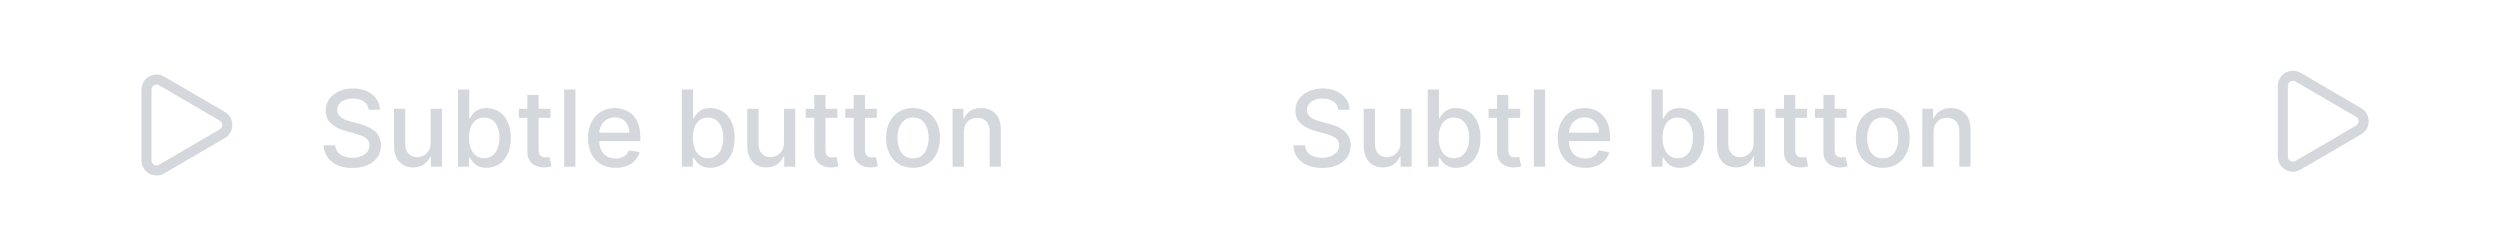
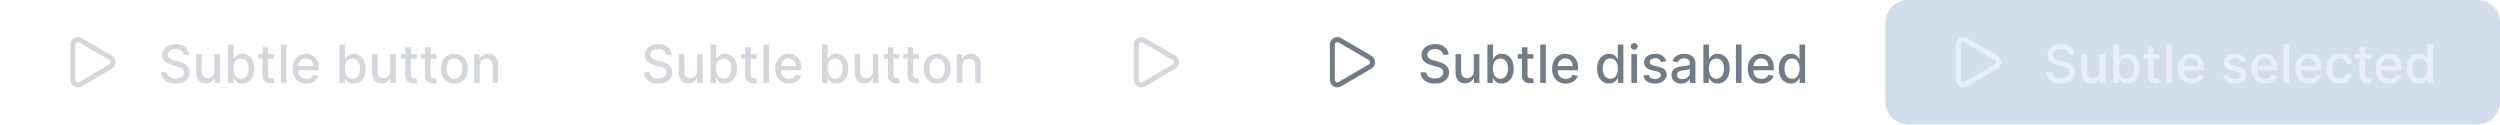
- <svg xmlns="http://www.w3.org/2000/svg" width="330" height="33" viewBox="0 0 330 33" fill="none">
+ <svg xmlns="http://www.w3.org/2000/svg" width="663" height="33" viewBox="0 0 663 33" fill="none">
  <path d="M19.333 11.833C19.333 11.599 19.395 11.368 19.512 11.165C19.63 10.962 19.799 10.794 20.002 10.677C20.206 10.56 20.436 10.499 20.671 10.499C20.906 10.5 21.136 10.563 21.339 10.681L29.337 15.347C29.538 15.464 29.706 15.632 29.823 15.834C29.939 16.036 30 16.265 30.001 16.499C30.001 16.732 29.94 16.961 29.824 17.164C29.707 17.366 29.54 17.534 29.339 17.652L21.339 22.319C21.136 22.437 20.906 22.5 20.671 22.5C20.436 22.501 20.206 22.44 20.002 22.323C19.799 22.206 19.63 22.038 19.512 21.835C19.395 21.632 19.333 21.401 19.333 21.167V11.833Z" stroke="#D4D8DD" stroke-width="1.333" stroke-linecap="round" stroke-linejoin="round" />
  <path d="M48.672 14.493C48.619 14.022 48.4 13.658 48.016 13.399C47.631 13.137 47.147 13.006 46.564 13.006C46.146 13.006 45.785 13.073 45.48 13.205C45.175 13.335 44.938 13.514 44.769 13.742C44.603 13.968 44.521 14.224 44.521 14.513C44.521 14.755 44.577 14.963 44.69 15.139C44.806 15.315 44.956 15.462 45.142 15.582C45.331 15.698 45.533 15.796 45.749 15.875C45.964 15.951 46.171 16.014 46.37 16.064L47.364 16.322C47.689 16.402 48.022 16.51 48.364 16.646C48.705 16.782 49.022 16.96 49.313 17.183C49.605 17.405 49.84 17.68 50.019 18.008C50.202 18.336 50.293 18.729 50.293 19.186C50.293 19.763 50.144 20.275 49.845 20.722C49.55 21.17 49.121 21.523 48.557 21.781C47.997 22.04 47.32 22.169 46.524 22.169C45.762 22.169 45.102 22.048 44.545 21.806C43.989 21.564 43.553 21.221 43.238 20.777C42.923 20.329 42.749 19.799 42.716 19.186H44.257C44.287 19.554 44.406 19.861 44.615 20.106C44.827 20.348 45.097 20.528 45.425 20.648C45.757 20.764 46.12 20.822 46.514 20.822C46.948 20.822 47.334 20.754 47.673 20.618C48.014 20.479 48.282 20.287 48.478 20.041C48.673 19.793 48.771 19.503 48.771 19.171C48.771 18.87 48.685 18.623 48.513 18.43C48.344 18.238 48.113 18.079 47.822 17.953C47.533 17.827 47.207 17.716 46.842 17.62L45.639 17.292C44.824 17.07 44.178 16.743 43.7 16.312C43.226 15.882 42.989 15.312 42.989 14.602C42.989 14.016 43.148 13.504 43.467 13.066C43.785 12.629 44.216 12.289 44.759 12.047C45.303 11.802 45.916 11.679 46.599 11.679C47.288 11.679 47.896 11.8 48.423 12.042C48.954 12.284 49.371 12.617 49.676 13.041C49.981 13.462 50.14 13.946 50.153 14.493H48.672ZM56.846 18.833V14.364H58.338V22H56.876V20.678H56.797C56.621 21.085 56.339 21.425 55.952 21.697C55.567 21.965 55.088 22.099 54.515 22.099C54.024 22.099 53.59 21.992 53.212 21.776C52.838 21.558 52.543 21.234 52.327 20.807C52.115 20.379 52.009 19.851 52.009 19.221V14.364H53.496V19.042C53.496 19.562 53.64 19.977 53.928 20.285C54.216 20.593 54.591 20.747 55.052 20.747C55.33 20.747 55.607 20.678 55.882 20.538C56.16 20.399 56.391 20.189 56.573 19.907C56.759 19.625 56.85 19.267 56.846 18.833ZM60.455 22V11.818H61.941V15.602H62.031C62.117 15.443 62.241 15.258 62.403 15.05C62.566 14.841 62.791 14.659 63.08 14.503C63.368 14.344 63.749 14.264 64.223 14.264C64.84 14.264 65.39 14.42 65.874 14.732C66.358 15.043 66.737 15.492 67.012 16.079C67.29 16.666 67.43 17.371 67.43 18.197C67.43 19.022 67.292 19.73 67.017 20.32C66.742 20.906 66.364 21.359 65.883 21.677C65.403 21.992 64.854 22.149 64.238 22.149C63.774 22.149 63.394 22.071 63.099 21.916C62.808 21.76 62.579 21.577 62.413 21.369C62.248 21.16 62.12 20.974 62.031 20.812H61.906V22H60.455ZM61.911 18.182C61.911 18.719 61.989 19.189 62.145 19.594C62.301 19.998 62.526 20.315 62.821 20.543C63.116 20.769 63.477 20.881 63.905 20.881C64.349 20.881 64.72 20.764 65.019 20.528C65.317 20.29 65.542 19.967 65.695 19.559C65.85 19.151 65.928 18.692 65.928 18.182C65.928 17.678 65.852 17.226 65.7 16.825C65.55 16.424 65.325 16.107 65.023 15.875C64.725 15.643 64.352 15.527 63.905 15.527C63.474 15.527 63.109 15.638 62.811 15.86C62.516 16.082 62.292 16.392 62.14 16.79C61.987 17.188 61.911 17.651 61.911 18.182ZM72.663 14.364V15.557H68.492V14.364H72.663ZM69.611 12.534H71.097V19.758C71.097 20.046 71.141 20.263 71.227 20.409C71.313 20.552 71.424 20.649 71.56 20.702C71.699 20.752 71.85 20.777 72.012 20.777C72.132 20.777 72.236 20.769 72.326 20.752C72.415 20.736 72.485 20.722 72.534 20.712L72.803 21.94C72.717 21.974 72.594 22.007 72.435 22.04C72.276 22.076 72.077 22.096 71.838 22.099C71.447 22.106 71.083 22.037 70.745 21.891C70.406 21.745 70.133 21.519 69.924 21.215C69.715 20.91 69.611 20.527 69.611 20.066V12.534ZM75.959 11.818V22H74.472V11.818H75.959ZM81.249 22.154C80.497 22.154 79.849 21.993 79.306 21.672C78.765 21.347 78.348 20.891 78.053 20.305C77.761 19.715 77.615 19.024 77.615 18.232C77.615 17.449 77.761 16.76 78.053 16.163C78.348 15.567 78.759 15.101 79.286 14.766C79.816 14.432 80.436 14.264 81.145 14.264C81.576 14.264 81.993 14.335 82.398 14.478C82.802 14.62 83.165 14.844 83.487 15.149C83.808 15.454 84.062 15.85 84.247 16.337C84.433 16.821 84.526 17.41 84.526 18.102V18.629H78.455V17.516H83.069C83.069 17.125 82.99 16.778 82.83 16.477C82.671 16.172 82.448 15.931 82.159 15.756C81.874 15.58 81.54 15.492 81.155 15.492C80.737 15.492 80.373 15.595 80.061 15.8C79.753 16.003 79.514 16.268 79.345 16.596C79.18 16.921 79.097 17.274 79.097 17.655V18.525C79.097 19.035 79.186 19.47 79.365 19.827C79.547 20.185 79.801 20.459 80.126 20.648C80.451 20.833 80.83 20.926 81.264 20.926C81.546 20.926 81.803 20.886 82.035 20.807C82.267 20.724 82.468 20.601 82.636 20.439C82.806 20.276 82.935 20.076 83.024 19.837L84.431 20.091C84.319 20.505 84.116 20.868 83.825 21.18C83.536 21.488 83.174 21.728 82.736 21.901C82.302 22.07 81.806 22.154 81.249 22.154ZM89.999 22V11.818H91.486V15.602H91.576C91.662 15.443 91.786 15.258 91.948 15.05C92.111 14.841 92.336 14.659 92.624 14.503C92.913 14.344 93.294 14.264 93.768 14.264C94.384 14.264 94.935 14.42 95.418 14.732C95.902 15.043 96.282 15.492 96.557 16.079C96.835 16.666 96.975 17.371 96.975 18.197C96.975 19.022 96.837 19.73 96.562 20.32C96.287 20.906 95.909 21.359 95.428 21.677C94.948 21.992 94.399 22.149 93.783 22.149C93.319 22.149 92.939 22.071 92.644 21.916C92.353 21.76 92.124 21.577 91.958 21.369C91.793 21.16 91.665 20.974 91.576 20.812H91.451V22H89.999ZM91.456 18.182C91.456 18.719 91.534 19.189 91.69 19.594C91.846 19.998 92.071 20.315 92.366 20.543C92.661 20.769 93.022 20.881 93.45 20.881C93.894 20.881 94.265 20.764 94.563 20.528C94.862 20.29 95.087 19.967 95.24 19.559C95.395 19.151 95.473 18.692 95.473 18.182C95.473 17.678 95.397 17.226 95.245 16.825C95.095 16.424 94.87 16.107 94.568 15.875C94.27 15.643 93.897 15.527 93.45 15.527C93.019 15.527 92.654 15.638 92.356 15.86C92.061 16.082 91.837 16.392 91.685 16.79C91.532 17.188 91.456 17.651 91.456 18.182ZM103.481 18.833V14.364H104.973V22H103.511V20.678H103.431C103.256 21.085 102.974 21.425 102.586 21.697C102.202 21.965 101.723 22.099 101.15 22.099C100.659 22.099 100.225 21.992 99.847 21.776C99.472 21.558 99.177 21.234 98.962 20.807C98.75 20.379 98.644 19.851 98.644 19.221V14.364H100.13V19.042C100.13 19.562 100.275 19.977 100.563 20.285C100.851 20.593 101.226 20.747 101.686 20.747C101.965 20.747 102.242 20.678 102.517 20.538C102.795 20.399 103.025 20.189 103.208 19.907C103.393 19.625 103.484 19.267 103.481 18.833ZM110.535 14.364V15.557H106.363V14.364H110.535ZM107.482 12.534H108.969V19.758C108.969 20.046 109.012 20.263 109.098 20.409C109.184 20.552 109.295 20.649 109.431 20.702C109.57 20.752 109.721 20.777 109.883 20.777C110.003 20.777 110.107 20.769 110.197 20.752C110.286 20.736 110.356 20.722 110.405 20.712L110.674 21.94C110.588 21.974 110.465 22.007 110.306 22.04C110.147 22.076 109.948 22.096 109.709 22.099C109.318 22.106 108.954 22.037 108.616 21.891C108.278 21.745 108.004 21.519 107.795 21.215C107.586 20.91 107.482 20.527 107.482 20.066V12.534ZM115.744 14.364V15.557H111.572V14.364H115.744ZM112.691 12.534H114.178V19.758C114.178 20.046 114.221 20.263 114.307 20.409C114.393 20.552 114.504 20.649 114.64 20.702C114.779 20.752 114.93 20.777 115.092 20.777C115.212 20.777 115.316 20.769 115.406 20.752C115.495 20.736 115.565 20.722 115.614 20.712L115.883 21.94C115.797 21.974 115.674 22.007 115.515 22.04C115.356 22.076 115.157 22.096 114.918 22.099C114.527 22.106 114.163 22.037 113.825 21.891C113.487 21.745 113.213 21.519 113.004 21.215C112.795 20.91 112.691 20.527 112.691 20.066V12.534ZM120.523 22.154C119.807 22.154 119.182 21.99 118.648 21.662C118.115 21.334 117.7 20.875 117.405 20.285C117.11 19.695 116.963 19.005 116.963 18.217C116.963 17.424 117.11 16.732 117.405 16.139C117.7 15.545 118.115 15.085 118.648 14.756C119.182 14.428 119.807 14.264 120.523 14.264C121.238 14.264 121.863 14.428 122.397 14.756C122.93 15.085 123.345 15.545 123.64 16.139C123.935 16.732 124.082 17.424 124.082 18.217C124.082 19.005 123.935 19.695 123.64 20.285C123.345 20.875 122.93 21.334 122.397 21.662C121.863 21.99 121.238 22.154 120.523 22.154ZM120.528 20.906C120.992 20.906 121.376 20.784 121.681 20.538C121.986 20.293 122.211 19.967 122.357 19.559C122.506 19.151 122.581 18.702 122.581 18.212C122.581 17.724 122.506 17.277 122.357 16.869C122.211 16.458 121.986 16.129 121.681 15.88C121.376 15.631 120.992 15.507 120.528 15.507C120.06 15.507 119.672 15.631 119.364 15.88C119.059 16.129 118.832 16.458 118.683 16.869C118.537 17.277 118.464 17.724 118.464 18.212C118.464 18.702 118.537 19.151 118.683 19.559C118.832 19.967 119.059 20.293 119.364 20.538C119.672 20.784 120.06 20.906 120.528 20.906ZM127.228 17.466V22H125.741V14.364H127.168V15.607H127.263C127.438 15.202 127.714 14.877 128.088 14.632C128.466 14.387 128.942 14.264 129.515 14.264C130.035 14.264 130.491 14.374 130.882 14.592C131.273 14.808 131.576 15.129 131.792 15.557C132.007 15.984 132.115 16.513 132.115 17.143V22H130.629V17.322C130.629 16.768 130.484 16.336 130.196 16.024C129.908 15.709 129.512 15.552 129.008 15.552C128.663 15.552 128.357 15.626 128.088 15.776C127.823 15.925 127.612 16.143 127.457 16.432C127.304 16.717 127.228 17.062 127.228 17.466Z" fill="#D4D8DD" />
  <path d="M176.672 14.493C176.619 14.022 176.4 13.658 176.016 13.399C175.631 13.137 175.147 13.006 174.564 13.006C174.146 13.006 173.785 13.073 173.48 13.205C173.175 13.335 172.938 13.514 172.769 13.742C172.603 13.968 172.521 14.224 172.521 14.513C172.521 14.755 172.577 14.963 172.69 15.139C172.806 15.315 172.956 15.462 173.142 15.582C173.331 15.698 173.533 15.796 173.749 15.875C173.964 15.951 174.171 16.014 174.37 16.064L175.364 16.322C175.689 16.402 176.022 16.51 176.364 16.646C176.705 16.782 177.022 16.96 177.313 17.183C177.605 17.405 177.84 17.68 178.019 18.008C178.201 18.336 178.293 18.729 178.293 19.186C178.293 19.763 178.143 20.275 177.845 20.722C177.55 21.17 177.121 21.523 176.558 21.781C175.997 22.04 175.32 22.169 174.524 22.169C173.762 22.169 173.102 22.048 172.545 21.806C171.989 21.564 171.553 21.221 171.238 20.777C170.923 20.329 170.749 19.799 170.716 19.186H172.257C172.287 19.554 172.406 19.861 172.615 20.106C172.827 20.348 173.097 20.528 173.425 20.648C173.757 20.764 174.12 20.822 174.514 20.822C174.948 20.822 175.335 20.754 175.673 20.618C176.014 20.479 176.282 20.287 176.478 20.041C176.674 19.793 176.771 19.503 176.771 19.171C176.771 18.87 176.685 18.623 176.513 18.43C176.344 18.238 176.113 18.079 175.822 17.953C175.533 17.827 175.207 17.716 174.842 17.62L173.639 17.292C172.824 17.07 172.178 16.743 171.7 16.312C171.226 15.882 170.989 15.312 170.989 14.602C170.989 14.016 171.148 13.504 171.467 13.066C171.785 12.629 172.216 12.289 172.759 12.047C173.303 11.802 173.916 11.679 174.599 11.679C175.288 11.679 175.896 11.8 176.423 12.042C176.954 12.284 177.371 12.617 177.676 13.041C177.981 13.462 178.14 13.946 178.153 14.493H176.672ZM184.846 18.833V14.364H186.338V22H184.876V20.678H184.797C184.621 21.085 184.339 21.425 183.952 21.697C183.567 21.965 183.088 22.099 182.515 22.099C182.024 22.099 181.59 21.992 181.212 21.776C180.838 21.558 180.543 21.234 180.327 20.807C180.115 20.379 180.009 19.851 180.009 19.221V14.364H181.496V19.042C181.496 19.562 181.64 19.977 181.928 20.285C182.216 20.593 182.591 20.747 183.052 20.747C183.33 20.747 183.607 20.678 183.882 20.538C184.16 20.399 184.391 20.189 184.573 19.907C184.759 19.625 184.85 19.267 184.846 18.833ZM188.455 22V11.818H189.941V15.602H190.031C190.117 15.443 190.241 15.258 190.403 15.05C190.566 14.841 190.791 14.659 191.08 14.503C191.368 14.344 191.749 14.264 192.223 14.264C192.839 14.264 193.39 14.42 193.874 14.732C194.357 15.043 194.737 15.492 195.012 16.079C195.29 16.666 195.43 17.371 195.43 18.197C195.43 19.022 195.292 19.73 195.017 20.32C194.742 20.906 194.364 21.359 193.884 21.677C193.403 21.992 192.854 22.149 192.238 22.149C191.774 22.149 191.394 22.071 191.099 21.916C190.808 21.76 190.579 21.577 190.413 21.369C190.248 21.16 190.12 20.974 190.031 20.812H189.906V22H188.455ZM189.911 18.182C189.911 18.719 189.989 19.189 190.145 19.594C190.301 19.998 190.526 20.315 190.821 20.543C191.116 20.769 191.477 20.881 191.905 20.881C192.349 20.881 192.72 20.764 193.018 20.528C193.317 20.29 193.542 19.967 193.695 19.559C193.85 19.151 193.928 18.692 193.928 18.182C193.928 17.678 193.852 17.226 193.7 16.825C193.55 16.424 193.325 16.107 193.023 15.875C192.725 15.643 192.352 15.527 191.905 15.527C191.474 15.527 191.109 15.638 190.811 15.86C190.516 16.082 190.292 16.392 190.14 16.79C189.987 17.188 189.911 17.651 189.911 18.182ZM200.664 14.364V15.557H196.492V14.364H200.664ZM197.611 12.534H199.097V19.758C199.097 20.046 199.141 20.263 199.227 20.409C199.313 20.552 199.424 20.649 199.56 20.702C199.699 20.752 199.85 20.777 200.012 20.777C200.132 20.777 200.236 20.769 200.325 20.752C200.415 20.736 200.485 20.722 200.534 20.712L200.803 21.94C200.717 21.974 200.594 22.007 200.435 22.04C200.276 22.076 200.077 22.096 199.838 22.099C199.447 22.106 199.083 22.037 198.744 21.891C198.406 21.745 198.133 21.519 197.924 21.215C197.715 20.91 197.611 20.527 197.611 20.066V12.534ZM203.958 11.818V22H202.472V11.818H203.958ZM209.249 22.154C208.497 22.154 207.849 21.993 207.306 21.672C206.765 21.347 206.348 20.891 206.053 20.305C205.761 19.715 205.615 19.024 205.615 18.232C205.615 17.449 205.761 16.76 206.053 16.163C206.348 15.567 206.759 15.101 207.286 14.766C207.816 14.432 208.436 14.264 209.145 14.264C209.576 14.264 209.994 14.335 210.398 14.478C210.802 14.62 211.165 14.844 211.487 15.149C211.808 15.454 212.062 15.85 212.247 16.337C212.433 16.821 212.526 17.41 212.526 18.102V18.629H206.455V17.516H211.069C211.069 17.125 210.99 16.778 210.83 16.477C210.671 16.172 210.448 15.931 210.159 15.756C209.874 15.58 209.539 15.492 209.155 15.492C208.737 15.492 208.373 15.595 208.061 15.8C207.753 16.003 207.514 16.268 207.345 16.596C207.18 16.921 207.097 17.274 207.097 17.655V18.525C207.097 19.035 207.186 19.47 207.365 19.827C207.548 20.185 207.801 20.459 208.126 20.648C208.451 20.833 208.83 20.926 209.264 20.926C209.546 20.926 209.803 20.886 210.035 20.807C210.267 20.724 210.468 20.601 210.637 20.439C210.806 20.276 210.935 20.076 211.024 19.837L212.431 20.091C212.319 20.505 212.116 20.868 211.825 21.18C211.536 21.488 211.173 21.728 210.736 21.901C210.302 22.07 209.806 22.154 209.249 22.154ZM217.999 22V11.818H219.486V15.602H219.575C219.662 15.443 219.786 15.258 219.948 15.05C220.111 14.841 220.336 14.659 220.624 14.503C220.913 14.344 221.294 14.264 221.768 14.264C222.384 14.264 222.935 14.42 223.419 14.732C223.902 15.043 224.282 15.492 224.557 16.079C224.835 16.666 224.975 17.371 224.975 18.197C224.975 19.022 224.837 19.73 224.562 20.32C224.287 20.906 223.909 21.359 223.428 21.677C222.948 21.992 222.399 22.149 221.783 22.149C221.319 22.149 220.939 22.071 220.644 21.916C220.353 21.76 220.124 21.577 219.958 21.369C219.793 21.16 219.665 20.974 219.575 20.812H219.451V22H217.999ZM219.456 18.182C219.456 18.719 219.534 19.189 219.69 19.594C219.846 19.998 220.071 20.315 220.366 20.543C220.661 20.769 221.022 20.881 221.45 20.881C221.894 20.881 222.265 20.764 222.563 20.528C222.862 20.29 223.087 19.967 223.24 19.559C223.395 19.151 223.473 18.692 223.473 18.182C223.473 17.678 223.397 17.226 223.244 16.825C223.095 16.424 222.87 16.107 222.568 15.875C222.27 15.643 221.897 15.527 221.45 15.527C221.019 15.527 220.654 15.638 220.356 15.86C220.061 16.082 219.837 16.392 219.685 16.79C219.532 17.188 219.456 17.651 219.456 18.182ZM231.481 18.833V14.364H232.973V22H231.511V20.678H231.431C231.256 21.085 230.974 21.425 230.586 21.697C230.202 21.965 229.723 22.099 229.15 22.099C228.659 22.099 228.225 21.992 227.847 21.776C227.472 21.558 227.177 21.234 226.962 20.807C226.75 20.379 226.644 19.851 226.644 19.221V14.364H228.13V19.042C228.13 19.562 228.275 19.977 228.563 20.285C228.851 20.593 229.226 20.747 229.686 20.747C229.965 20.747 230.242 20.678 230.517 20.538C230.795 20.399 231.025 20.189 231.208 19.907C231.393 19.625 231.484 19.267 231.481 18.833ZM238.535 14.364V15.557H234.363V14.364H238.535ZM235.482 12.534H236.969V19.758C236.969 20.046 237.012 20.263 237.098 20.409C237.184 20.552 237.295 20.649 237.431 20.702C237.57 20.752 237.721 20.777 237.883 20.777C238.003 20.777 238.107 20.769 238.197 20.752C238.286 20.736 238.356 20.722 238.405 20.712L238.674 21.94C238.588 21.974 238.465 22.007 238.306 22.04C238.147 22.076 237.948 22.096 237.709 22.099C237.318 22.106 236.954 22.037 236.616 21.891C236.278 21.745 236.004 21.519 235.795 21.215C235.586 20.91 235.482 20.527 235.482 20.066V12.534ZM243.744 14.364V15.557H239.572V14.364H243.744ZM240.691 12.534H242.178V19.758C242.178 20.046 242.221 20.263 242.307 20.409C242.393 20.552 242.504 20.649 242.64 20.702C242.779 20.752 242.93 20.777 243.092 20.777C243.212 20.777 243.316 20.769 243.406 20.752C243.495 20.736 243.565 20.722 243.614 20.712L243.883 21.94C243.797 21.974 243.674 22.007 243.515 22.04C243.356 22.076 243.157 22.096 242.918 22.099C242.527 22.106 242.163 22.037 241.825 21.891C241.487 21.745 241.213 21.519 241.004 21.215C240.795 20.91 240.691 20.527 240.691 20.066V12.534ZM248.523 22.154C247.807 22.154 247.182 21.99 246.648 21.662C246.115 21.334 245.7 20.875 245.405 20.285C245.11 19.695 244.963 19.005 244.963 18.217C244.963 17.424 245.11 16.732 245.405 16.139C245.7 15.545 246.115 15.085 246.648 14.756C247.182 14.428 247.807 14.264 248.523 14.264C249.238 14.264 249.863 14.428 250.397 14.756C250.93 15.085 251.345 15.545 251.64 16.139C251.935 16.732 252.082 17.424 252.082 18.217C252.082 19.005 251.935 19.695 251.64 20.285C251.345 20.875 250.93 21.334 250.397 21.662C249.863 21.99 249.238 22.154 248.523 22.154ZM248.528 20.906C248.992 20.906 249.376 20.784 249.681 20.538C249.986 20.293 250.211 19.967 250.357 19.559C250.506 19.151 250.581 18.702 250.581 18.212C250.581 17.724 250.506 17.277 250.357 16.869C250.211 16.458 249.986 16.129 249.681 15.88C249.376 15.631 248.992 15.507 248.528 15.507C248.06 15.507 247.672 15.631 247.364 15.88C247.059 16.129 246.832 16.458 246.683 16.869C246.537 17.277 246.464 17.724 246.464 18.212C246.464 18.702 246.537 19.151 246.683 19.559C246.832 19.967 247.059 20.293 247.364 20.538C247.672 20.784 248.06 20.906 248.528 20.906ZM255.228 17.466V22H253.741V14.364H255.168V15.607H255.263C255.438 15.202 255.714 14.877 256.088 14.632C256.466 14.387 256.942 14.264 257.515 14.264C258.035 14.264 258.491 14.374 258.882 14.592C259.273 14.808 259.576 15.129 259.792 15.557C260.007 15.984 260.115 16.513 260.115 17.143V22H258.629V17.322C258.629 16.768 258.484 16.336 258.196 16.024C257.908 15.709 257.512 15.552 257.008 15.552C256.663 15.552 256.357 15.626 256.088 15.776C255.823 15.925 255.612 16.143 255.457 16.432C255.304 16.717 255.228 17.062 255.228 17.466Z" fill="#D4D8DD" />
-   <path d="M301.333 11.333C301.333 11.099 301.395 10.868 301.513 10.665C301.63 10.462 301.799 10.294 302.003 10.177C302.206 10.06 302.437 9.999 302.671 10C302.906 10 303.136 10.063 303.339 10.181L311.337 14.847C311.539 14.964 311.706 15.132 311.823 15.334C311.939 15.536 312.001 15.765 312.001 15.999C312.001 16.232 311.94 16.461 311.824 16.664C311.708 16.866 311.54 17.034 311.339 17.152L303.339 21.819C303.136 21.937 302.906 22 302.671 22C302.437 22.001 302.206 21.94 302.003 21.823C301.799 21.706 301.63 21.538 301.513 21.335C301.395 21.132 301.333 20.901 301.333 20.667V11.333Z" stroke="#D4D8DD" stroke-width="1.333" stroke-linecap="round" stroke-linejoin="round" />
+   <path d="M301.333 11.833C301.333 11.599 301.395 11.368 301.513 11.165C301.63 10.962 301.799 10.794 302.003 10.677C302.206 10.56 302.437 10.499 302.671 10.499C302.906 10.5 303.136 10.563 303.339 10.681L311.337 15.347C311.539 15.464 311.706 15.632 311.823 15.834C311.939 16.036 312.001 16.265 312.001 16.499C312.001 16.732 311.94 16.961 311.824 17.164C311.708 17.366 311.54 17.534 311.339 17.652L303.339 22.319C303.136 22.437 302.906 22.5 302.671 22.5C302.437 22.501 302.206 22.44 302.003 22.323C301.799 22.206 301.63 22.038 301.513 21.835C301.395 21.632 301.333 21.401 301.333 21.167V11.833Z" stroke="#D4D8DD" stroke-width="1.333" stroke-linecap="round" stroke-linejoin="round" />
+   <path d="M353.333 11.833C353.333 11.599 353.395 11.368 353.513 11.165C353.63 10.962 353.799 10.794 354.003 10.677C354.206 10.56 354.437 10.499 354.671 10.499C354.906 10.5 355.136 10.563 355.339 10.681L363.337 15.347C363.539 15.464 363.706 15.632 363.823 15.834C363.939 16.036 364.001 16.265 364.001 16.499C364.001 16.732 363.94 16.961 363.824 17.164C363.708 17.366 363.54 17.534 363.339 17.652L355.339 22.319C355.136 22.437 354.906 22.5 354.671 22.5C354.437 22.501 354.206 22.44 354.003 22.323C353.799 22.206 353.63 22.038 353.513 21.835C353.395 21.632 353.333 21.401 353.333 21.167V11.833Z" stroke="#727C88" stroke-width="1.333" stroke-linecap="round" stroke-linejoin="round" />
+   <path d="M382.672 14.493C382.619 14.022 382.4 13.658 382.016 13.399C381.631 13.137 381.147 13.006 380.564 13.006C380.146 13.006 379.785 13.073 379.48 13.205C379.175 13.335 378.938 13.514 378.769 13.742C378.603 13.968 378.521 14.224 378.521 14.513C378.521 14.755 378.577 14.963 378.69 15.139C378.806 15.315 378.956 15.462 379.142 15.582C379.331 15.698 379.533 15.796 379.749 15.875C379.964 15.951 380.171 16.014 380.37 16.064L381.364 16.322C381.689 16.402 382.022 16.51 382.364 16.646C382.705 16.782 383.022 16.96 383.313 17.183C383.605 17.405 383.84 17.68 384.019 18.008C384.201 18.336 384.293 18.729 384.293 19.186C384.293 19.763 384.143 20.275 383.845 20.722C383.55 21.17 383.121 21.523 382.558 21.781C381.997 22.04 381.32 22.169 380.524 22.169C379.762 22.169 379.102 22.048 378.545 21.806C377.989 21.564 377.553 21.221 377.238 20.777C376.923 20.329 376.749 19.799 376.716 19.186H378.257C378.287 19.554 378.406 19.861 378.615 20.106C378.827 20.348 379.097 20.528 379.425 20.648C379.757 20.764 380.12 20.822 380.514 20.822C380.948 20.822 381.335 20.754 381.673 20.618C382.014 20.479 382.282 20.287 382.478 20.041C382.674 19.793 382.771 19.503 382.771 19.171C382.771 18.87 382.685 18.623 382.513 18.43C382.344 18.238 382.113 18.079 381.822 17.953C381.533 17.827 381.207 17.716 380.842 17.62L379.639 17.292C378.824 17.07 378.178 16.743 377.7 16.312C377.226 15.882 376.989 15.312 376.989 14.602C376.989 14.016 377.148 13.504 377.467 13.066C377.785 12.629 378.216 12.289 378.759 12.047C379.303 11.802 379.916 11.679 380.599 11.679C381.288 11.679 381.896 11.8 382.423 12.042C382.954 12.284 383.371 12.617 383.676 13.041C383.981 13.462 384.14 13.946 384.153 14.493H382.672ZM390.846 18.833V14.364H392.338V22H390.876V20.678H390.797C390.621 21.085 390.339 21.425 389.952 21.697C389.567 21.965 389.088 22.099 388.515 22.099C388.024 22.099 387.59 21.992 387.212 21.776C386.838 21.558 386.543 21.234 386.327 20.807C386.115 20.379 386.009 19.851 386.009 19.221V14.364H387.496V19.042C387.496 19.562 387.64 19.977 387.928 20.285C388.216 20.593 388.591 20.747 389.052 20.747C389.33 20.747 389.607 20.678 389.882 20.538C390.16 20.399 390.391 20.189 390.573 19.907C390.759 19.625 390.85 19.267 390.846 18.833ZM394.455 22V11.818H395.941V15.602H396.031C396.117 15.443 396.241 15.258 396.403 15.05C396.566 14.841 396.791 14.659 397.08 14.503C397.368 14.344 397.749 14.264 398.223 14.264C398.839 14.264 399.39 14.42 399.874 14.732C400.357 15.043 400.737 15.492 401.012 16.079C401.29 16.666 401.43 17.371 401.43 18.197C401.43 19.022 401.292 19.73 401.017 20.32C400.742 20.906 400.364 21.359 399.884 21.677C399.403 21.992 398.854 22.149 398.238 22.149C397.774 22.149 397.394 22.071 397.099 21.916C396.808 21.76 396.579 21.577 396.413 21.369C396.248 21.16 396.12 20.974 396.031 20.812H395.906V22H394.455ZM395.911 18.182C395.911 18.719 395.989 19.189 396.145 19.594C396.301 19.998 396.526 20.315 396.821 20.543C397.116 20.769 397.477 20.881 397.905 20.881C398.349 20.881 398.72 20.764 399.018 20.528C399.317 20.29 399.542 19.967 399.695 19.559C399.85 19.151 399.928 18.692 399.928 18.182C399.928 17.678 399.852 17.226 399.7 16.825C399.55 16.424 399.325 16.107 399.023 15.875C398.725 15.643 398.352 15.527 397.905 15.527C397.474 15.527 397.109 15.638 396.811 15.86C396.516 16.082 396.292 16.392 396.14 16.79C395.987 17.188 395.911 17.651 395.911 18.182ZM406.664 14.364V15.557H402.492V14.364H406.664ZM403.611 12.534H405.097V19.758C405.097 20.046 405.141 20.263 405.227 20.409C405.313 20.552 405.424 20.649 405.56 20.702C405.699 20.752 405.85 20.777 406.012 20.777C406.132 20.777 406.236 20.769 406.325 20.752C406.415 20.736 406.485 20.722 406.534 20.712L406.803 21.94C406.717 21.974 406.594 22.007 406.435 22.04C406.276 22.076 406.077 22.096 405.838 22.099C405.447 22.106 405.083 22.037 404.744 21.891C404.406 21.745 404.133 21.519 403.924 21.215C403.715 20.91 403.611 20.527 403.611 20.066V12.534ZM409.958 11.818V22H408.472V11.818H409.958ZM415.249 22.154C414.497 22.154 413.849 21.993 413.306 21.672C412.765 21.347 412.348 20.891 412.053 20.305C411.761 19.715 411.615 19.024 411.615 18.232C411.615 17.449 411.761 16.76 412.053 16.163C412.348 15.567 412.759 15.101 413.286 14.766C413.816 14.432 414.436 14.264 415.145 14.264C415.576 14.264 415.994 14.335 416.398 14.478C416.802 14.62 417.165 14.844 417.487 15.149C417.808 15.454 418.062 15.85 418.247 16.337C418.433 16.821 418.526 17.41 418.526 18.102V18.629H412.455V17.516H417.069C417.069 17.125 416.99 16.778 416.83 16.477C416.671 16.172 416.448 15.931 416.159 15.756C415.874 15.58 415.539 15.492 415.155 15.492C414.737 15.492 414.373 15.595 414.061 15.8C413.753 16.003 413.514 16.268 413.345 16.596C413.18 16.921 413.097 17.274 413.097 17.655V18.525C413.097 19.035 413.186 19.47 413.365 19.827C413.548 20.185 413.801 20.459 414.126 20.648C414.451 20.833 414.83 20.926 415.264 20.926C415.546 20.926 415.803 20.886 416.035 20.807C416.267 20.724 416.468 20.601 416.637 20.439C416.806 20.276 416.935 20.076 417.024 19.837L418.431 20.091C418.319 20.505 418.116 20.868 417.825 21.18C417.536 21.488 417.173 21.728 416.736 21.901C416.302 22.07 415.806 22.154 415.249 22.154ZM426.739 22.149C426.122 22.149 425.572 21.992 425.088 21.677C424.608 21.359 424.23 20.906 423.955 20.32C423.683 19.73 423.547 19.022 423.547 18.197C423.547 17.371 423.685 16.666 423.96 16.079C424.238 15.492 424.619 15.043 425.103 14.732C425.587 14.42 426.136 14.264 426.749 14.264C427.223 14.264 427.604 14.344 427.892 14.503C428.184 14.659 428.409 14.841 428.568 15.05C428.731 15.258 428.857 15.443 428.946 15.602H429.036V11.818H430.522V22H429.07V20.812H428.946C428.857 20.974 428.727 21.16 428.558 21.369C428.393 21.577 428.164 21.76 427.872 21.916C427.581 22.071 427.203 22.149 426.739 22.149ZM427.067 20.881C427.494 20.881 427.856 20.769 428.151 20.543C428.449 20.315 428.674 19.998 428.827 19.594C428.983 19.189 429.061 18.719 429.061 18.182C429.061 17.651 428.984 17.188 428.832 16.79C428.679 16.392 428.456 16.082 428.161 15.86C427.866 15.638 427.501 15.527 427.067 15.527C426.619 15.527 426.247 15.643 425.948 15.875C425.65 16.107 425.425 16.424 425.272 16.825C425.123 17.226 425.048 17.678 425.048 18.182C425.048 18.692 425.125 19.151 425.277 19.559C425.43 19.967 425.655 20.29 425.953 20.528C426.255 20.764 426.626 20.881 427.067 20.881ZM432.644 22V14.364H434.13V22H432.644ZM433.395 13.185C433.136 13.185 432.914 13.099 432.728 12.927C432.546 12.751 432.455 12.542 432.455 12.3C432.455 12.055 432.546 11.846 432.728 11.674C432.914 11.498 433.136 11.411 433.395 11.411C433.653 11.411 433.873 11.498 434.056 11.674C434.241 11.846 434.334 12.055 434.334 12.3C434.334 12.542 434.241 12.751 434.056 12.927C433.873 13.099 433.653 13.185 433.395 13.185ZM441.852 16.228L440.505 16.467C440.449 16.294 440.359 16.13 440.237 15.974C440.117 15.819 439.955 15.691 439.749 15.592C439.544 15.492 439.287 15.443 438.979 15.443C438.558 15.443 438.207 15.537 437.925 15.726C437.643 15.912 437.502 16.152 437.502 16.447C437.502 16.702 437.597 16.907 437.786 17.063C437.975 17.219 438.28 17.347 438.7 17.446L439.914 17.724C440.616 17.887 441.14 18.137 441.485 18.475C441.829 18.813 442.002 19.252 442.002 19.793C442.002 20.25 441.869 20.658 441.604 21.016C441.342 21.37 440.976 21.649 440.505 21.851C440.038 22.053 439.496 22.154 438.879 22.154C438.024 22.154 437.327 21.972 436.786 21.607C436.246 21.239 435.915 20.717 435.792 20.041L437.229 19.822C437.318 20.197 437.502 20.48 437.781 20.673C438.059 20.861 438.422 20.956 438.869 20.956C439.357 20.956 439.746 20.855 440.038 20.653C440.329 20.447 440.475 20.197 440.475 19.902C440.475 19.663 440.386 19.463 440.207 19.3C440.031 19.138 439.761 19.015 439.396 18.933L438.104 18.649C437.391 18.487 436.864 18.228 436.523 17.874C436.185 17.519 436.016 17.07 436.016 16.526C436.016 16.076 436.142 15.681 436.394 15.343C436.646 15.005 436.994 14.742 437.438 14.553C437.882 14.36 438.391 14.264 438.964 14.264C439.789 14.264 440.439 14.443 440.913 14.801C441.387 15.156 441.7 15.631 441.852 16.228ZM445.858 22.169C445.374 22.169 444.937 22.079 444.546 21.901C444.155 21.718 443.845 21.455 443.616 21.11C443.391 20.765 443.278 20.343 443.278 19.842C443.278 19.412 443.361 19.057 443.527 18.778C443.692 18.5 443.916 18.28 444.198 18.117C444.48 17.955 444.794 17.832 445.142 17.749C445.49 17.666 445.845 17.604 446.206 17.56C446.664 17.507 447.035 17.464 447.32 17.431C447.605 17.395 447.812 17.337 447.941 17.257C448.071 17.178 448.135 17.048 448.135 16.869V16.834C448.135 16.4 448.013 16.064 447.767 15.825C447.525 15.587 447.164 15.467 446.684 15.467C446.183 15.467 445.789 15.578 445.5 15.8C445.215 16.019 445.018 16.263 444.909 16.531L443.512 16.213C443.677 15.749 443.919 15.374 444.238 15.089C444.559 14.801 444.929 14.592 445.346 14.463C445.764 14.331 446.203 14.264 446.664 14.264C446.969 14.264 447.292 14.301 447.633 14.374C447.978 14.443 448.299 14.572 448.598 14.761C448.899 14.95 449.146 15.22 449.338 15.572C449.531 15.92 449.627 16.372 449.627 16.929V22H448.175V20.956H448.115C448.019 21.148 447.875 21.337 447.683 21.523C447.491 21.708 447.244 21.863 446.942 21.985C446.641 22.108 446.279 22.169 445.858 22.169ZM446.181 20.976C446.592 20.976 446.944 20.895 447.235 20.732C447.53 20.57 447.754 20.358 447.907 20.096C448.062 19.831 448.14 19.547 448.14 19.246V18.261C448.087 18.314 447.984 18.364 447.832 18.41C447.683 18.454 447.512 18.492 447.32 18.525C447.128 18.555 446.94 18.583 446.758 18.609C446.576 18.633 446.423 18.652 446.301 18.669C446.012 18.706 445.749 18.767 445.51 18.853C445.275 18.939 445.086 19.063 444.944 19.226C444.804 19.385 444.735 19.597 444.735 19.862C444.735 20.23 444.871 20.509 445.142 20.697C445.414 20.883 445.761 20.976 446.181 20.976ZM451.726 22V11.818H453.213V15.602H453.302C453.388 15.443 453.512 15.258 453.675 15.05C453.837 14.841 454.063 14.659 454.351 14.503C454.639 14.344 455.021 14.264 455.494 14.264C456.111 14.264 456.661 14.42 457.145 14.732C457.629 15.043 458.008 15.492 458.284 16.079C458.562 16.666 458.701 17.371 458.701 18.197C458.701 19.022 458.564 19.73 458.289 20.32C458.013 20.906 457.636 21.359 457.155 21.677C456.674 21.992 456.126 22.149 455.509 22.149C455.045 22.149 454.666 22.071 454.371 21.916C454.079 21.76 453.851 21.577 453.685 21.369C453.519 21.16 453.392 20.974 453.302 20.812H453.178V22H451.726ZM453.183 18.182C453.183 18.719 453.261 19.189 453.416 19.594C453.572 19.998 453.798 20.315 454.093 20.543C454.387 20.769 454.749 20.881 455.176 20.881C455.62 20.881 455.992 20.764 456.29 20.528C456.588 20.29 456.814 19.967 456.966 19.559C457.122 19.151 457.2 18.692 457.2 18.182C457.2 17.678 457.124 17.226 456.971 16.825C456.822 16.424 456.597 16.107 456.295 15.875C455.997 15.643 455.624 15.527 455.176 15.527C454.745 15.527 454.381 15.638 454.083 15.86C453.788 16.082 453.564 16.392 453.411 16.79C453.259 17.188 453.183 17.651 453.183 18.182ZM461.857 11.818V22H460.37V11.818H461.857ZM467.148 22.154C466.396 22.154 465.748 21.993 465.204 21.672C464.664 21.347 464.246 20.891 463.951 20.305C463.66 19.715 463.514 19.024 463.514 18.232C463.514 17.449 463.66 16.76 463.951 16.163C464.246 15.567 464.657 15.101 465.184 14.766C465.714 14.432 466.334 14.264 467.044 14.264C467.474 14.264 467.892 14.335 468.296 14.478C468.701 14.62 469.064 14.844 469.385 15.149C469.707 15.454 469.96 15.85 470.146 16.337C470.331 16.821 470.424 17.41 470.424 18.102V18.629H464.354V17.516H468.968C468.968 17.125 468.888 16.778 468.729 16.477C468.57 16.172 468.346 15.931 468.058 15.756C467.773 15.58 467.438 15.492 467.053 15.492C466.636 15.492 466.271 15.595 465.96 15.8C465.651 16.003 465.413 16.268 465.244 16.596C465.078 16.921 464.995 17.274 464.995 17.655V18.525C464.995 19.035 465.085 19.47 465.264 19.827C465.446 20.185 465.7 20.459 466.024 20.648C466.349 20.833 466.729 20.926 467.163 20.926C467.445 20.926 467.701 20.886 467.933 20.807C468.165 20.724 468.366 20.601 468.535 20.439C468.704 20.276 468.833 20.076 468.923 19.837L470.33 20.091C470.217 20.505 470.015 20.868 469.723 21.18C469.435 21.488 469.072 21.728 468.634 21.901C468.2 22.07 467.705 22.154 467.148 22.154ZM474.932 22.149C474.316 22.149 473.766 21.992 473.282 21.677C472.801 21.359 472.423 20.906 472.148 20.32C471.876 19.73 471.74 19.022 471.74 18.197C471.74 17.371 471.878 16.666 472.153 16.079C472.431 15.492 472.813 15.043 473.297 14.732C473.78 14.42 474.329 14.264 474.942 14.264C475.416 14.264 475.797 14.344 476.086 14.503C476.377 14.659 476.603 14.841 476.762 15.05C476.924 15.258 477.05 15.443 477.14 15.602H477.229V11.818H478.716V22H477.264V20.812H477.14C477.05 20.974 476.921 21.16 476.752 21.369C476.586 21.577 476.357 21.76 476.066 21.916C475.774 22.071 475.396 22.149 474.932 22.149ZM475.26 20.881C475.688 20.881 476.049 20.769 476.344 20.543C476.642 20.315 476.868 19.998 477.02 19.594C477.176 19.189 477.254 18.719 477.254 18.182C477.254 17.651 477.178 17.188 477.025 16.79C476.873 16.392 476.649 16.082 476.354 15.86C476.059 15.638 475.694 15.527 475.26 15.527C474.813 15.527 474.44 15.643 474.142 15.875C473.843 16.107 473.618 16.424 473.466 16.825C473.316 17.226 473.242 17.678 473.242 18.182C473.242 18.692 473.318 19.151 473.471 19.559C473.623 19.967 473.848 20.29 474.147 20.528C474.448 20.764 474.819 20.881 475.26 20.881Z" fill="#727C88" />
+   <rect x="500" width="163" height="33" rx="6" fill="#6790C4" fill-opacity="0.3" />
+   <path d="M519.333 11.833C519.333 11.599 519.395 11.368 519.513 11.165C519.63 10.962 519.799 10.794 520.003 10.677C520.206 10.56 520.437 10.499 520.671 10.499C520.906 10.5 521.136 10.563 521.339 10.681L529.337 15.347C529.539 15.464 529.706 15.632 529.823 15.834C529.939 16.036 530.001 16.265 530.001 16.499C530.001 16.732 529.94 16.961 529.824 17.164C529.708 17.366 529.54 17.534 529.339 17.652L521.339 22.319C521.136 22.437 520.906 22.5 520.671 22.5C520.437 22.501 520.206 22.44 520.003 22.323C519.799 22.206 519.63 22.038 519.513 21.835C519.395 21.632 519.333 21.401 519.333 21.167V11.833Z" stroke="#E9ECFE" stroke-width="1.333" stroke-linecap="round" stroke-linejoin="round" />
+   <path d="M548.672 14.493C548.619 14.022 548.4 13.658 548.016 13.399C547.631 13.137 547.147 13.006 546.564 13.006C546.146 13.006 545.785 13.073 545.48 13.205C545.175 13.335 544.938 13.514 544.769 13.742C544.603 13.968 544.521 14.224 544.521 14.513C544.521 14.755 544.577 14.963 544.69 15.139C544.806 15.315 544.956 15.462 545.142 15.582C545.331 15.698 545.533 15.796 545.749 15.875C545.964 15.951 546.171 16.014 546.37 16.064L547.364 16.322C547.689 16.402 548.022 16.51 548.364 16.646C548.705 16.782 549.022 16.96 549.313 17.183C549.605 17.405 549.84 17.68 550.019 18.008C550.201 18.336 550.293 18.729 550.293 19.186C550.293 19.763 550.143 20.275 549.845 20.722C549.55 21.17 549.121 21.523 548.558 21.781C547.997 22.04 547.32 22.169 546.524 22.169C545.762 22.169 545.102 22.048 544.545 21.806C543.989 21.564 543.553 21.221 543.238 20.777C542.923 20.329 542.749 19.799 542.716 19.186H544.257C544.287 19.554 544.406 19.861 544.615 20.106C544.827 20.348 545.097 20.528 545.425 20.648C545.757 20.764 546.12 20.822 546.514 20.822C546.948 20.822 547.335 20.754 547.673 20.618C548.014 20.479 548.282 20.287 548.478 20.041C548.674 19.793 548.771 19.503 548.771 19.171C548.771 18.87 548.685 18.623 548.513 18.43C548.344 18.238 548.113 18.079 547.822 17.953C547.533 17.827 547.207 17.716 546.842 17.62L545.639 17.292C544.824 17.07 544.178 16.743 543.7 16.312C543.226 15.882 542.989 15.312 542.989 14.602C542.989 14.016 543.148 13.504 543.467 13.066C543.785 12.629 544.216 12.289 544.759 12.047C545.303 11.802 545.916 11.679 546.599 11.679C547.288 11.679 547.896 11.8 548.423 12.042C548.954 12.284 549.371 12.617 549.676 13.041C549.981 13.462 550.14 13.946 550.153 14.493H548.672ZM556.846 18.833V14.364H558.338V22H556.876V20.678H556.797C556.621 21.085 556.339 21.425 555.952 21.697C555.567 21.965 555.088 22.099 554.515 22.099C554.024 22.099 553.59 21.992 553.212 21.776C552.838 21.558 552.543 21.234 552.327 20.807C552.115 20.379 552.009 19.851 552.009 19.221V14.364H553.496V19.042C553.496 19.562 553.64 19.977 553.928 20.285C554.216 20.593 554.591 20.747 555.052 20.747C555.33 20.747 555.607 20.678 555.882 20.538C556.16 20.399 556.391 20.189 556.573 19.907C556.759 19.625 556.85 19.267 556.846 18.833ZM560.455 22V11.818H561.941V15.602H562.031C562.117 15.443 562.241 15.258 562.403 15.05C562.566 14.841 562.791 14.659 563.08 14.503C563.368 14.344 563.749 14.264 564.223 14.264C564.839 14.264 565.39 14.42 565.874 14.732C566.357 15.043 566.737 15.492 567.012 16.079C567.29 16.666 567.43 17.371 567.43 18.197C567.43 19.022 567.292 19.73 567.017 20.32C566.742 20.906 566.364 21.359 565.884 21.677C565.403 21.992 564.854 22.149 564.238 22.149C563.774 22.149 563.394 22.071 563.099 21.916C562.808 21.76 562.579 21.577 562.413 21.369C562.248 21.16 562.12 20.974 562.031 20.812H561.906V22H560.455ZM561.911 18.182C561.911 18.719 561.989 19.189 562.145 19.594C562.301 19.998 562.526 20.315 562.821 20.543C563.116 20.769 563.477 20.881 563.905 20.881C564.349 20.881 564.72 20.764 565.018 20.528C565.317 20.29 565.542 19.967 565.695 19.559C565.85 19.151 565.928 18.692 565.928 18.182C565.928 17.678 565.852 17.226 565.7 16.825C565.55 16.424 565.325 16.107 565.023 15.875C564.725 15.643 564.352 15.527 563.905 15.527C563.474 15.527 563.109 15.638 562.811 15.86C562.516 16.082 562.292 16.392 562.14 16.79C561.987 17.188 561.911 17.651 561.911 18.182ZM572.664 14.364V15.557H568.492V14.364H572.664ZM569.611 12.534H571.097V19.758C571.097 20.046 571.141 20.263 571.227 20.409C571.313 20.552 571.424 20.649 571.56 20.702C571.699 20.752 571.85 20.777 572.012 20.777C572.132 20.777 572.236 20.769 572.325 20.752C572.415 20.736 572.485 20.722 572.534 20.712L572.803 21.94C572.717 21.974 572.594 22.007 572.435 22.04C572.276 22.076 572.077 22.096 571.838 22.099C571.447 22.106 571.083 22.037 570.744 21.891C570.406 21.745 570.133 21.519 569.924 21.215C569.715 20.91 569.611 20.527 569.611 20.066V12.534ZM575.958 11.818V22H574.472V11.818H575.958ZM581.249 22.154C580.497 22.154 579.849 21.993 579.306 21.672C578.765 21.347 578.348 20.891 578.053 20.305C577.761 19.715 577.615 19.024 577.615 18.232C577.615 17.449 577.761 16.76 578.053 16.163C578.348 15.567 578.759 15.101 579.286 14.766C579.816 14.432 580.436 14.264 581.145 14.264C581.576 14.264 581.994 14.335 582.398 14.478C582.802 14.62 583.165 14.844 583.487 15.149C583.808 15.454 584.062 15.85 584.247 16.337C584.433 16.821 584.526 17.41 584.526 18.102V18.629H578.455V17.516H583.069C583.069 17.125 582.99 16.778 582.83 16.477C582.671 16.172 582.448 15.931 582.159 15.756C581.874 15.58 581.539 15.492 581.155 15.492C580.737 15.492 580.373 15.595 580.061 15.8C579.753 16.003 579.514 16.268 579.345 16.596C579.18 16.921 579.097 17.274 579.097 17.655V18.525C579.097 19.035 579.186 19.47 579.365 19.827C579.548 20.185 579.801 20.459 580.126 20.648C580.451 20.833 580.83 20.926 581.264 20.926C581.546 20.926 581.803 20.886 582.035 20.807C582.267 20.724 582.468 20.601 582.637 20.439C582.806 20.276 582.935 20.076 583.024 19.837L584.431 20.091C584.319 20.505 584.116 20.868 583.825 21.18C583.536 21.488 583.173 21.728 582.736 21.901C582.302 22.07 581.806 22.154 581.249 22.154ZM595.602 16.228L594.255 16.467C594.199 16.294 594.109 16.13 593.987 15.974C593.867 15.819 593.705 15.691 593.499 15.592C593.294 15.492 593.037 15.443 592.729 15.443C592.308 15.443 591.957 15.537 591.675 15.726C591.393 15.912 591.252 16.152 591.252 16.447C591.252 16.702 591.347 16.907 591.536 17.063C591.725 17.219 592.03 17.347 592.45 17.446L593.664 17.724C594.366 17.887 594.89 18.137 595.235 18.475C595.579 18.813 595.752 19.252 595.752 19.793C595.752 20.25 595.619 20.658 595.354 21.016C595.092 21.37 594.726 21.649 594.255 21.851C593.788 22.053 593.246 22.154 592.629 22.154C591.774 22.154 591.077 21.972 590.536 21.607C589.996 21.239 589.665 20.717 589.542 20.041L590.979 19.822C591.068 20.197 591.252 20.48 591.531 20.673C591.809 20.861 592.172 20.956 592.619 20.956C593.107 20.956 593.496 20.855 593.788 20.653C594.079 20.447 594.225 20.197 594.225 19.902C594.225 19.663 594.136 19.463 593.957 19.3C593.781 19.138 593.511 19.015 593.146 18.933L591.854 18.649C591.141 18.487 590.614 18.228 590.273 17.874C589.935 17.519 589.766 17.07 589.766 16.526C589.766 16.076 589.892 15.681 590.144 15.343C590.396 15.005 590.744 14.742 591.188 14.553C591.632 14.36 592.141 14.264 592.714 14.264C593.539 14.264 594.189 14.443 594.663 14.801C595.137 15.156 595.45 15.631 595.602 16.228ZM600.677 22.154C599.925 22.154 599.277 21.993 598.733 21.672C598.193 21.347 597.775 20.891 597.48 20.305C597.189 19.715 597.043 19.024 597.043 18.232C597.043 17.449 597.189 16.76 597.48 16.163C597.775 15.567 598.186 15.101 598.713 14.766C599.244 14.432 599.864 14.264 600.573 14.264C601.004 14.264 601.421 14.335 601.826 14.478C602.23 14.62 602.593 14.844 602.914 15.149C603.236 15.454 603.489 15.85 603.675 16.337C603.861 16.821 603.953 17.41 603.953 18.102V18.629H597.883V17.516H602.497C602.497 17.125 602.417 16.778 602.258 16.477C602.099 16.172 601.875 15.931 601.587 15.756C601.302 15.58 600.967 15.492 600.583 15.492C600.165 15.492 599.801 15.595 599.489 15.8C599.181 16.003 598.942 16.268 598.773 16.596C598.607 16.921 598.525 17.274 598.525 17.655V18.525C598.525 19.035 598.614 19.47 598.793 19.827C598.975 20.185 599.229 20.459 599.554 20.648C599.878 20.833 600.258 20.926 600.692 20.926C600.974 20.926 601.231 20.886 601.463 20.807C601.695 20.724 601.895 20.601 602.064 20.439C602.233 20.276 602.363 20.076 602.452 19.837L603.859 20.091C603.746 20.505 603.544 20.868 603.252 21.18C602.964 21.488 602.601 21.728 602.164 21.901C601.73 22.07 601.234 22.154 600.677 22.154ZM607.089 11.818V22H605.603V11.818H607.089ZM612.38 22.154C611.628 22.154 610.98 21.993 610.436 21.672C609.896 21.347 609.479 20.891 609.184 20.305C608.892 19.715 608.746 19.024 608.746 18.232C608.746 17.449 608.892 16.76 609.184 16.163C609.479 15.567 609.89 15.101 610.417 14.766C610.947 14.432 611.567 14.264 612.276 14.264C612.707 14.264 613.124 14.335 613.529 14.478C613.933 14.62 614.296 14.844 614.618 15.149C614.939 15.454 615.193 15.85 615.378 16.337C615.564 16.821 615.657 17.41 615.657 18.102V18.629H609.586V17.516H614.2C614.2 17.125 614.12 16.778 613.961 16.477C613.802 16.172 613.578 15.931 613.29 15.756C613.005 15.58 612.67 15.492 612.286 15.492C611.868 15.492 611.504 15.595 611.192 15.8C610.884 16.003 610.645 16.268 610.476 16.596C610.31 16.921 610.228 17.274 610.228 17.655V18.525C610.228 19.035 610.317 19.47 610.496 19.827C610.678 20.185 610.932 20.459 611.257 20.648C611.582 20.833 611.961 20.926 612.395 20.926C612.677 20.926 612.934 20.886 613.166 20.807C613.398 20.724 613.598 20.601 613.767 20.439C613.936 20.276 614.066 20.076 614.155 19.837L615.562 20.091C615.449 20.505 615.247 20.868 614.956 21.18C614.667 21.488 614.304 21.728 613.867 21.901C613.433 22.07 612.937 22.154 612.38 22.154ZM620.523 22.154C619.783 22.154 619.147 21.987 618.613 21.652C618.083 21.314 617.675 20.848 617.39 20.255C617.105 19.662 616.963 18.982 616.963 18.217C616.963 17.441 617.109 16.757 617.4 16.163C617.692 15.567 618.103 15.101 618.633 14.766C619.164 14.432 619.788 14.264 620.508 14.264C621.088 14.264 621.605 14.372 622.059 14.587C622.513 14.8 622.879 15.098 623.157 15.482C623.439 15.867 623.607 16.316 623.66 16.829H622.213C622.133 16.472 621.951 16.163 621.666 15.905C621.384 15.646 621.006 15.517 620.532 15.517C620.118 15.517 619.755 15.626 619.444 15.845C619.135 16.061 618.895 16.369 618.723 16.77C618.55 17.168 618.464 17.638 618.464 18.182C618.464 18.739 618.549 19.219 618.718 19.624C618.887 20.028 619.126 20.341 619.434 20.563C619.745 20.785 620.112 20.896 620.532 20.896C620.814 20.896 621.069 20.845 621.298 20.742C621.53 20.636 621.724 20.485 621.88 20.29C622.039 20.094 622.15 19.859 622.213 19.584H623.66C623.607 20.078 623.446 20.518 623.177 20.906C622.909 21.294 622.549 21.599 622.099 21.821C621.651 22.043 621.126 22.154 620.523 22.154ZM628.814 14.364V15.557H624.643V14.364H628.814ZM625.761 12.534H627.248V19.758C627.248 20.046 627.291 20.263 627.377 20.409C627.463 20.552 627.574 20.649 627.71 20.702C627.849 20.752 628 20.777 628.163 20.777C628.282 20.777 628.386 20.769 628.476 20.752C628.565 20.736 628.635 20.722 628.685 20.712L628.953 21.94C628.867 21.974 628.744 22.007 628.585 22.04C628.426 22.076 628.227 22.096 627.989 22.099C627.598 22.106 627.233 22.037 626.895 21.891C626.557 21.745 626.283 21.519 626.075 21.215C625.866 20.91 625.761 20.527 625.761 20.066V12.534ZM633.667 22.154C632.915 22.154 632.267 21.993 631.724 21.672C631.183 21.347 630.766 20.891 630.471 20.305C630.179 19.715 630.033 19.024 630.033 18.232C630.033 17.449 630.179 16.76 630.471 16.163C630.766 15.567 631.177 15.101 631.704 14.766C632.234 14.432 632.854 14.264 633.563 14.264C633.994 14.264 634.412 14.335 634.816 14.478C635.22 14.62 635.583 14.844 635.905 15.149C636.226 15.454 636.48 15.85 636.665 16.337C636.851 16.821 636.944 17.41 636.944 18.102V18.629H630.873V17.516H635.487C635.487 17.125 635.407 16.778 635.248 16.477C635.089 16.172 634.866 15.931 634.577 15.756C634.292 15.58 633.957 15.492 633.573 15.492C633.155 15.492 632.791 15.595 632.479 15.8C632.171 16.003 631.932 16.268 631.763 16.596C631.598 16.921 631.515 17.274 631.515 17.655V18.525C631.515 19.035 631.604 19.47 631.783 19.827C631.965 20.185 632.219 20.459 632.544 20.648C632.869 20.833 633.248 20.926 633.682 20.926C633.964 20.926 634.221 20.886 634.453 20.807C634.685 20.724 634.885 20.601 635.055 20.439C635.224 20.276 635.353 20.076 635.442 19.837L636.849 20.091C636.737 20.505 636.534 20.868 636.243 21.18C635.954 21.488 635.591 21.728 635.154 21.901C634.72 22.07 634.224 22.154 633.667 22.154ZM641.452 22.149C640.835 22.149 640.285 21.992 639.801 21.677C639.321 21.359 638.943 20.906 638.668 20.32C638.396 19.73 638.26 19.022 638.26 18.197C638.26 17.371 638.397 16.666 638.673 16.079C638.951 15.492 639.332 15.043 639.816 14.732C640.3 14.42 640.848 14.264 641.462 14.264C641.936 14.264 642.317 14.344 642.605 14.503C642.897 14.659 643.122 14.841 643.281 15.05C643.444 15.258 643.57 15.443 643.659 15.602H643.749V11.818H645.235V22H643.783V20.812H643.659C643.57 20.974 643.44 21.16 643.271 21.369C643.106 21.577 642.877 21.76 642.585 21.916C642.294 22.071 641.916 22.149 641.452 22.149ZM641.78 20.881C642.207 20.881 642.569 20.769 642.864 20.543C643.162 20.315 643.387 19.998 643.54 19.594C643.696 19.189 643.773 18.719 643.773 18.182C643.773 17.651 643.697 17.188 643.545 16.79C643.392 16.392 643.169 16.082 642.874 15.86C642.579 15.638 642.214 15.527 641.78 15.527C641.332 15.527 640.96 15.643 640.661 15.875C640.363 16.107 640.138 16.424 639.985 16.825C639.836 17.226 639.761 17.678 639.761 18.182C639.761 18.692 639.838 19.151 639.99 19.559C640.143 19.967 640.368 20.29 640.666 20.528C640.968 20.764 641.339 20.881 641.78 20.881Z" fill="#E9ECFE" />
</svg>
